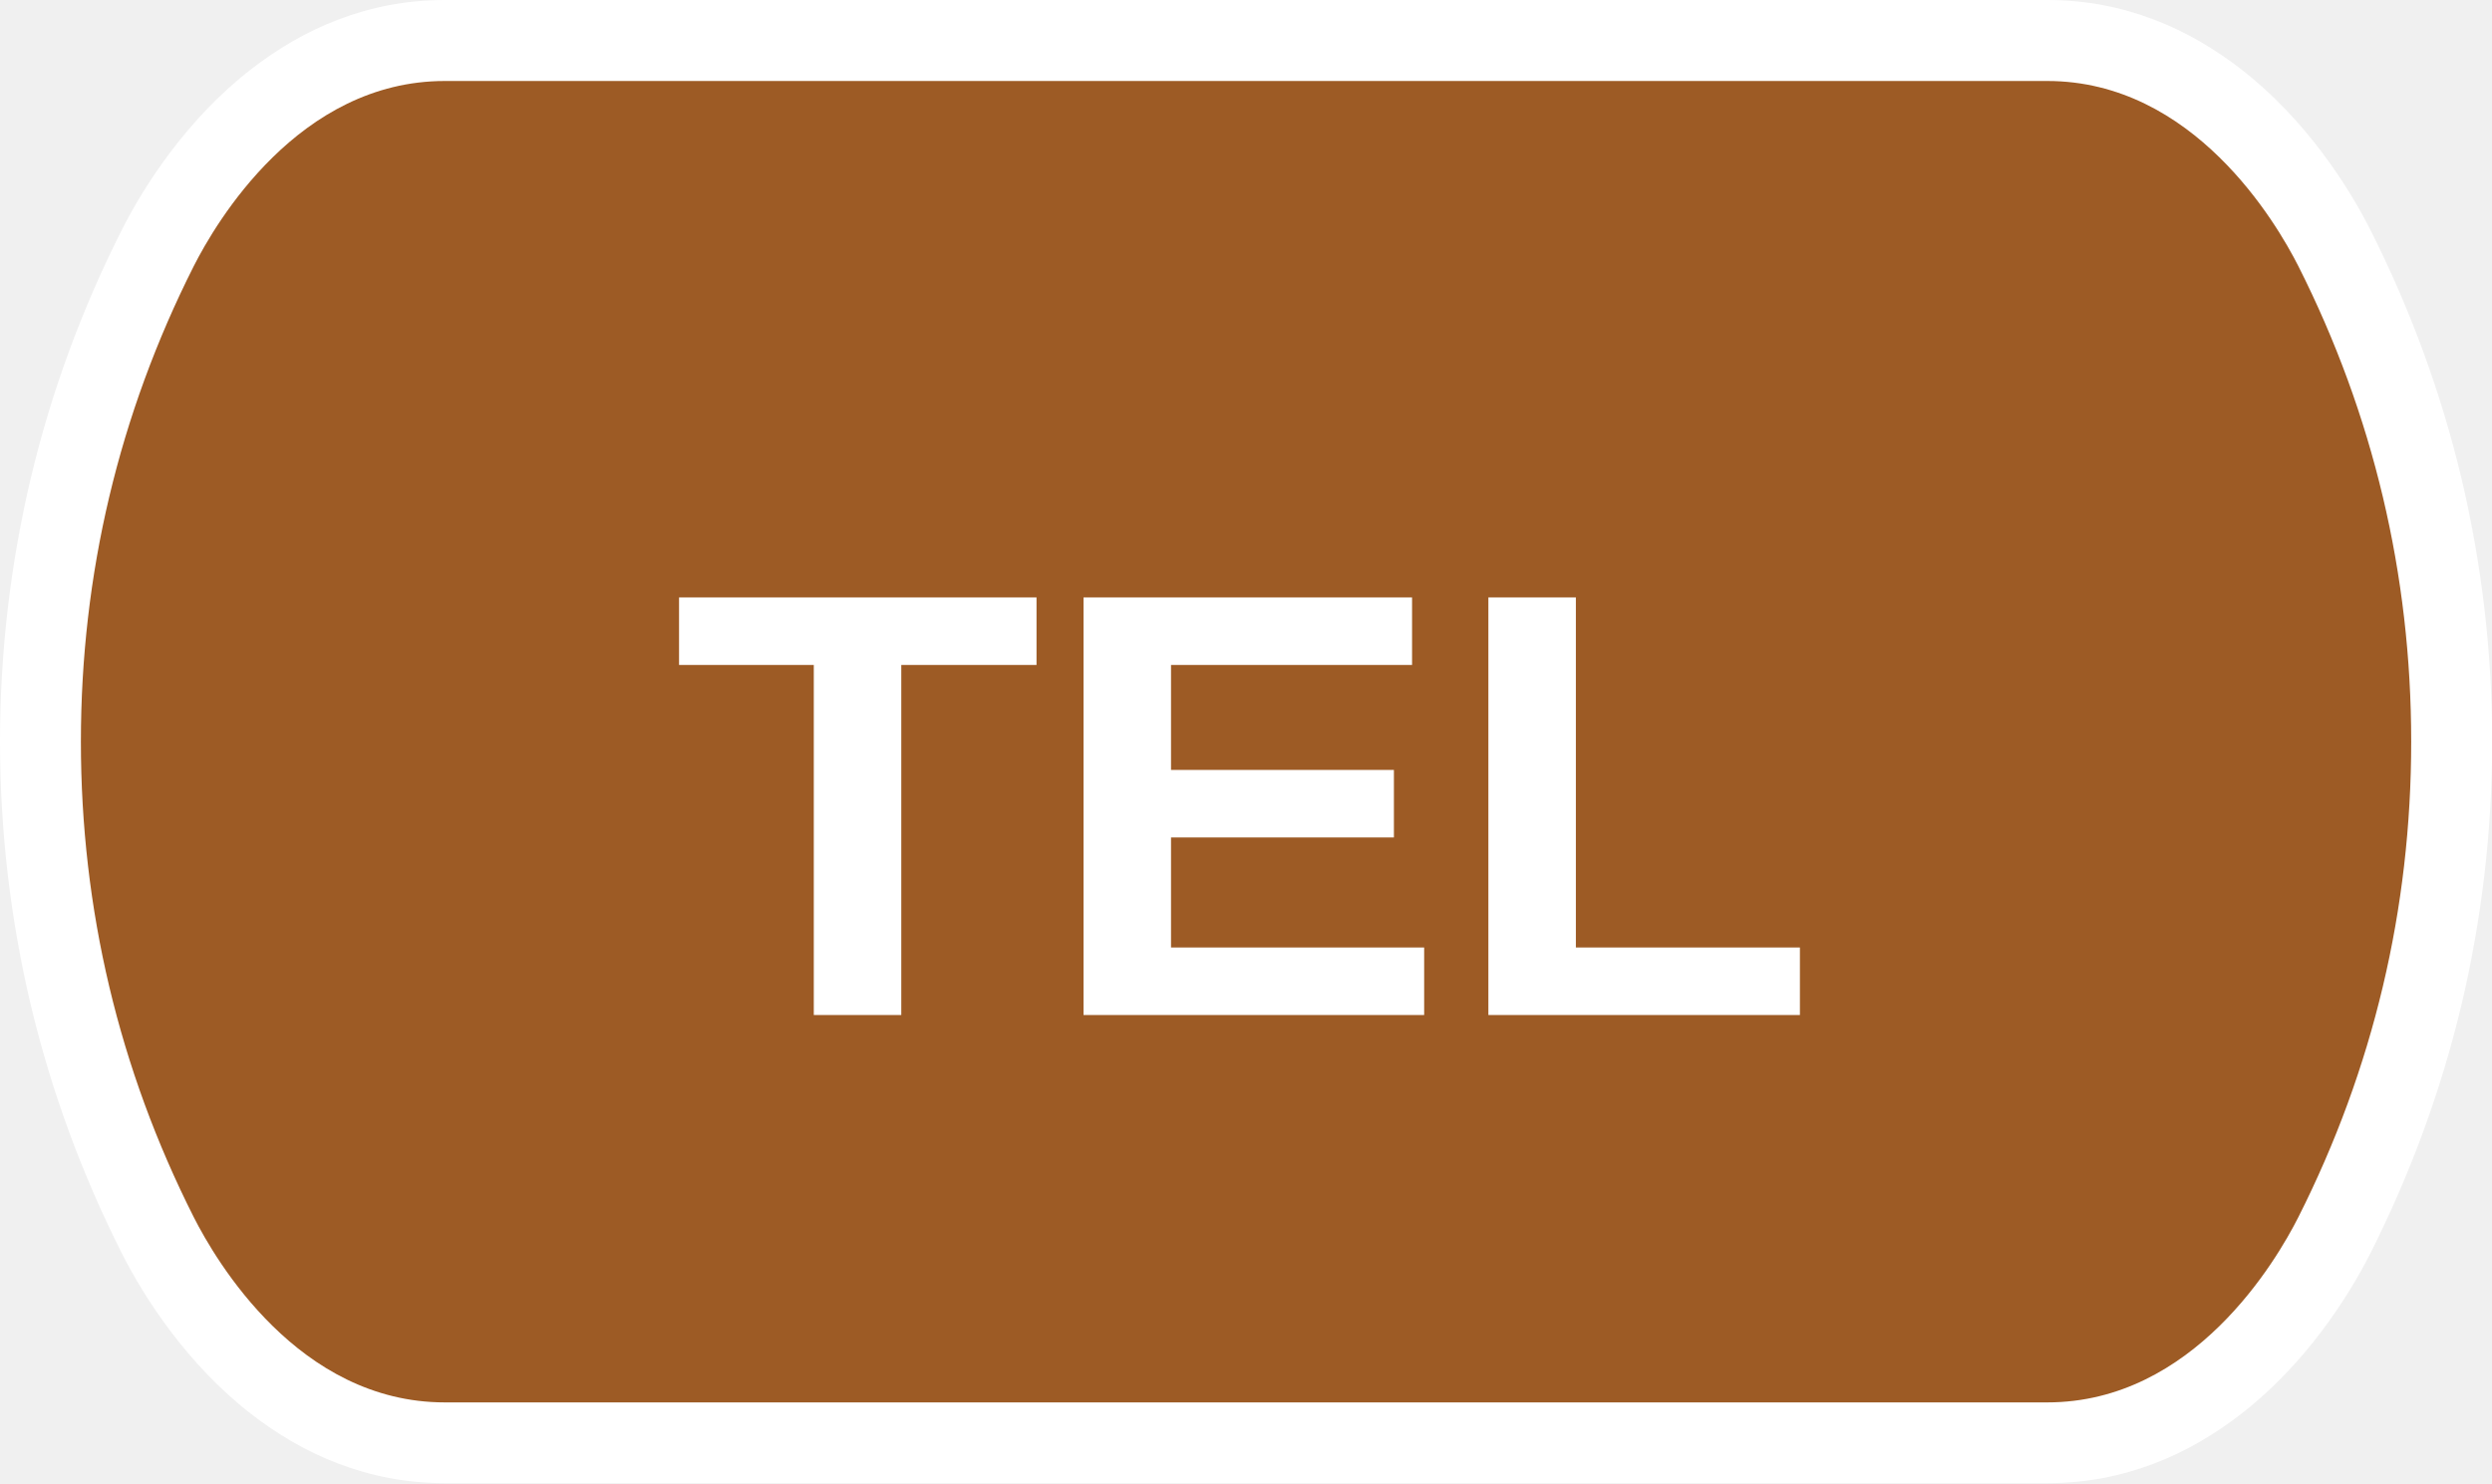
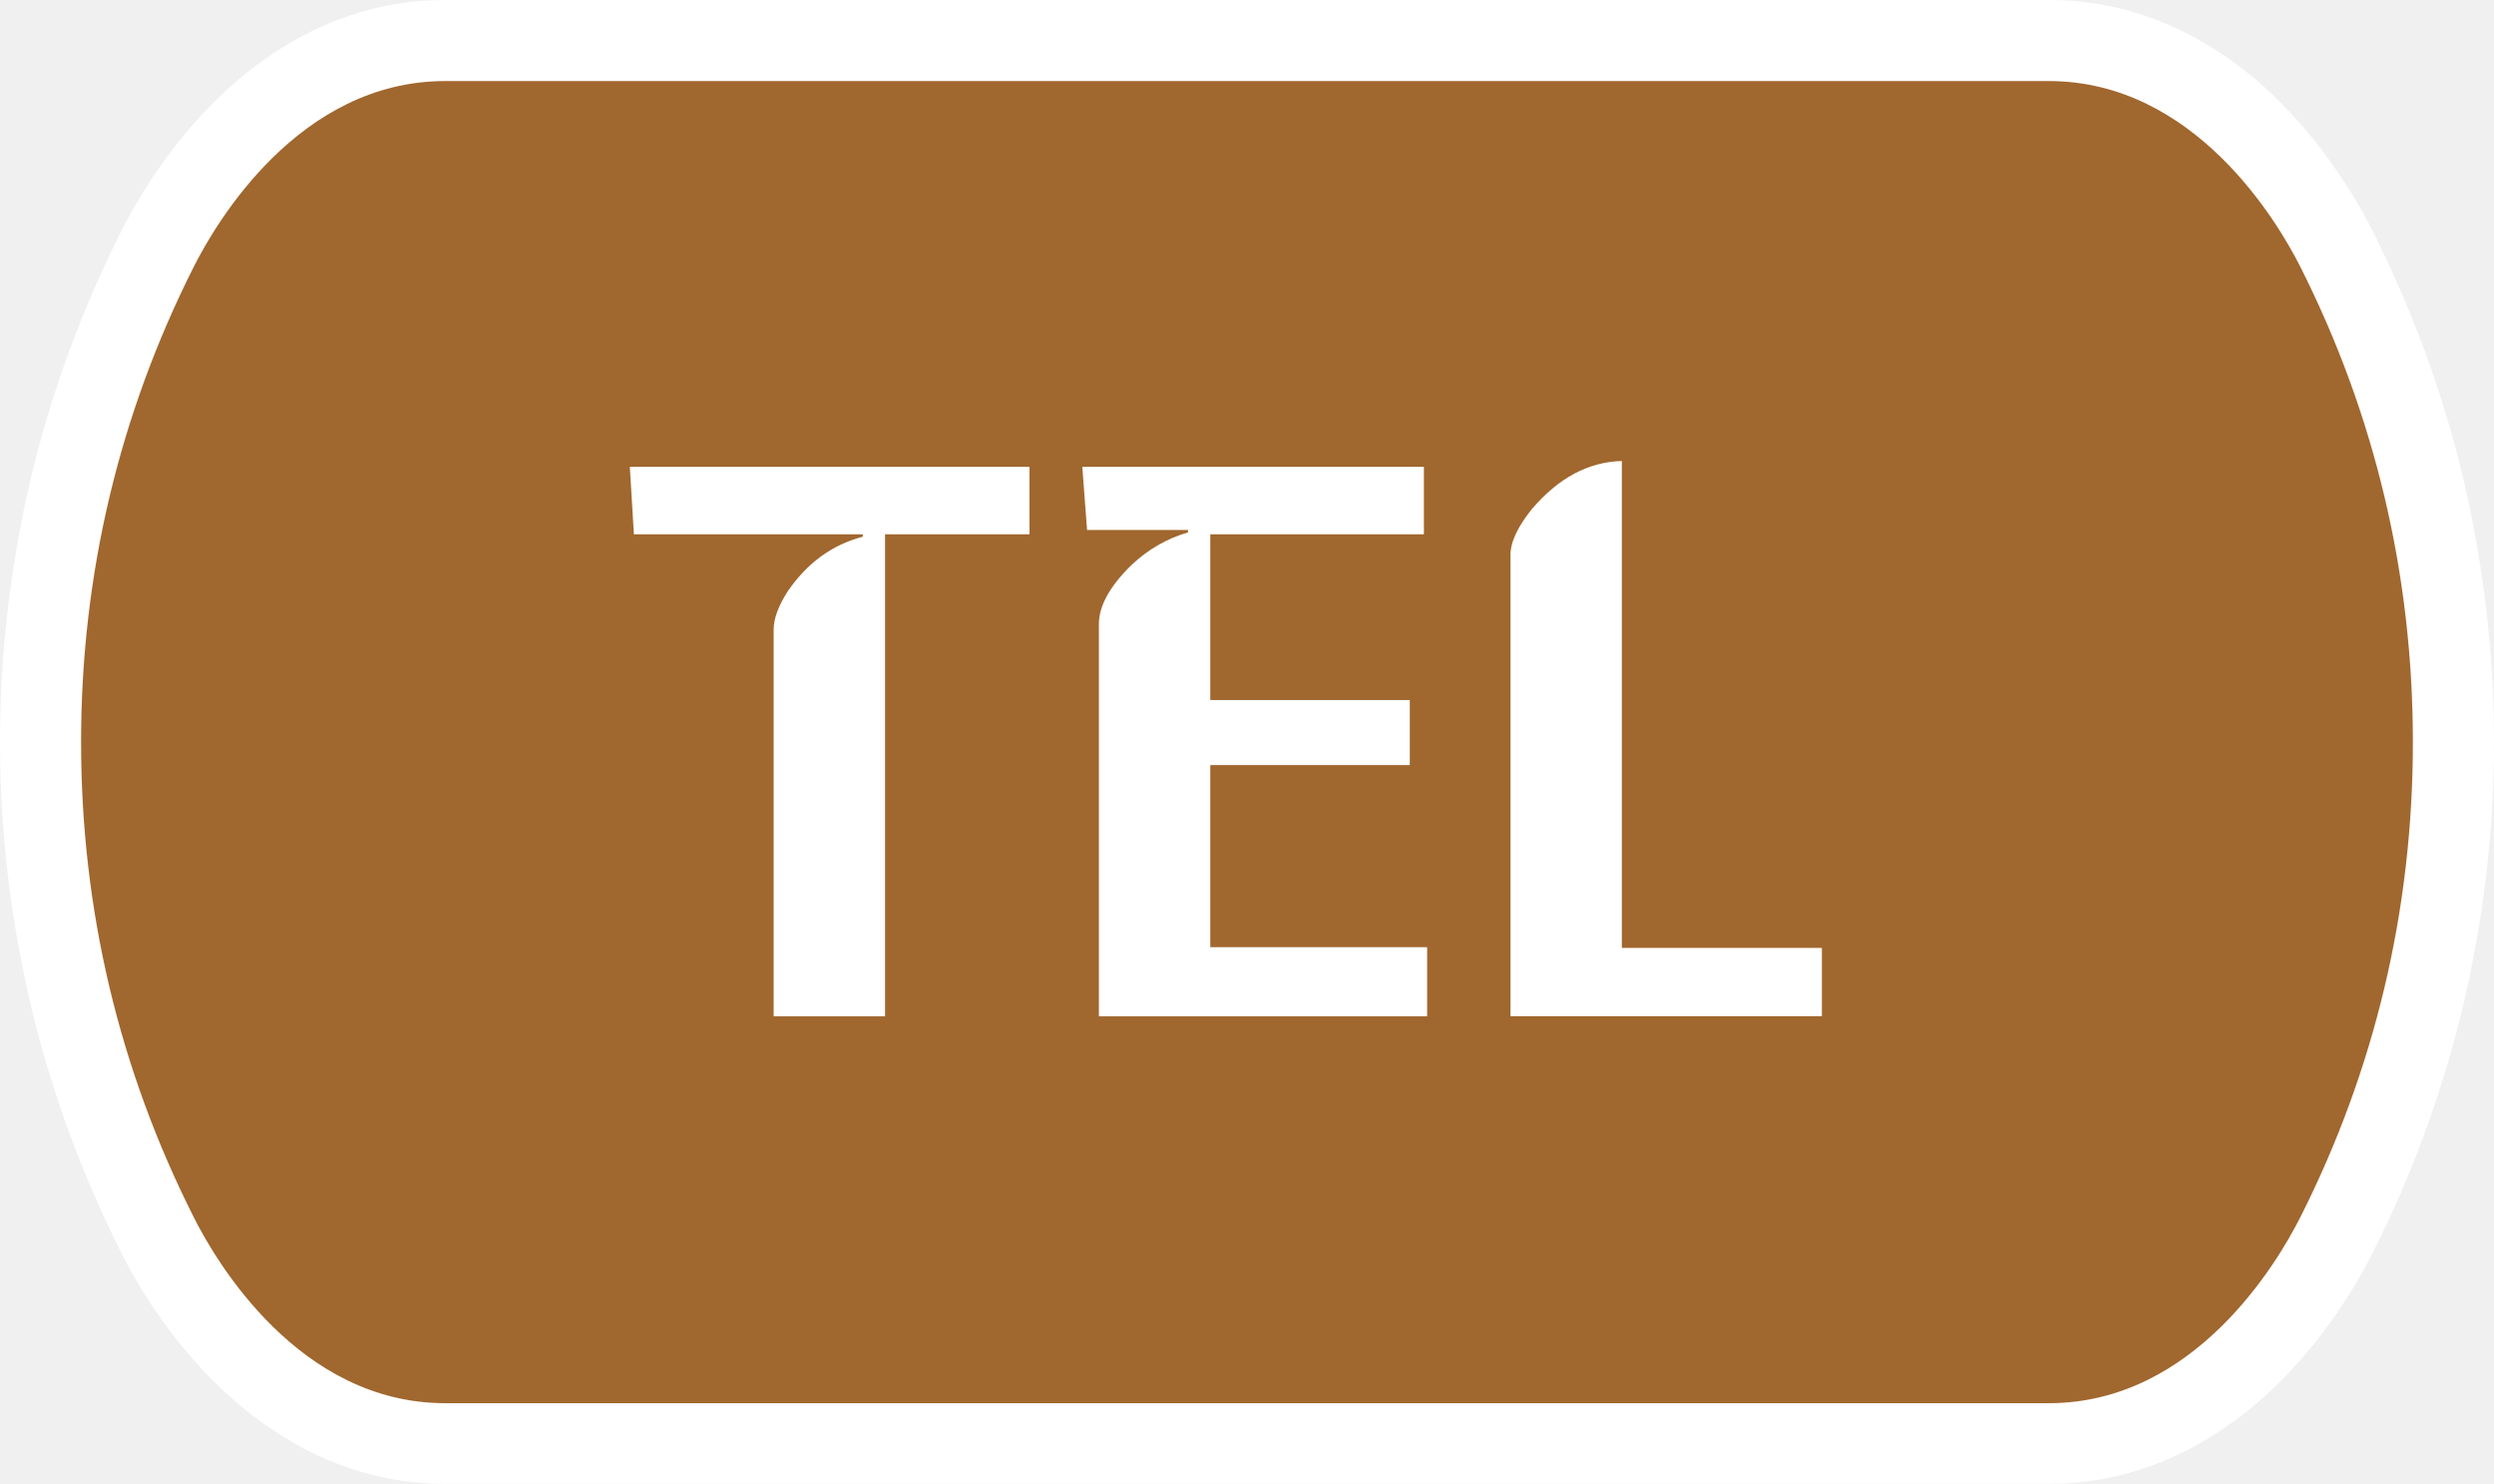
- <svg xmlns="http://www.w3.org/2000/svg" viewBox="0 0 238.11 141.73">
-   <path d="M235.19,45.71c-1.96-8.25-4.9-16.2-8.7-23.74-2.13-4.22-6.23-10.6-12.31-15.32-5-3.89-11.17-6.65-18.54-6.65H42.49c-7.37,0-13.54,2.76-18.54,6.65-6.08,4.72-10.18,11.1-12.31,15.32-3.8,7.53-6.75,15.49-8.7,23.74-1.92,8.1-2.94,16.52-2.94,25.16s1.02,17.06,2.94,25.16c1.96,8.25,4.9,16.2,8.7,23.74,2.13,4.22,6.23,10.6,12.31,15.32,5,3.89,11.17,6.65,18.54,6.65h153.15c7.37,0,13.54-2.76,18.54-6.65,6.08-4.72,10.18-11.1,12.31-15.32,3.8-7.54,6.74-15.49,8.7-23.74,1.92-8.1,2.94-16.52,2.94-25.16s-1.02-17.06-2.94-25.16Z" fill="#fff" />
-   <path d="M219.61,25.44c-2.1-4.15-10.03-17.7-23.99-17.7H42.5c-13.96,0-21.89,13.55-23.99,17.7-7.15,14.17-10.78,29.46-10.78,45.44s3.63,31.27,10.78,45.43c2.1,4.15,10.02,17.71,23.99,17.71h153.12c13.97,0,21.89-13.55,23.99-17.71,7.15-14.17,10.78-29.45,10.78-45.43s-3.63-31.27-10.78-45.44Z" fill="#9D5B25" />
-   <text x="119" y="97" text-anchor="middle" font-family="Arial,Helvetica,sans-serif" font-weight="800" font-size="58" fill="#fff">TEL</text>
+ <svg xmlns="http://www.w3.org/2000/svg" viewBox="0 0 1002439 596569">
+   <path d="M990067,192390 C981827,157674 969455,124210 953465,92486 C944421,74669 927196,47856 901672,27918 C880534,11604 854637,0 823592,0 L569189,0 L447283,0 L178906,0 C147855,0 121905,11604 100856,27918 C75243,47856 57959,74669 48974,92486 C32984,124210 20606,157674 12378,192390 C4345,226520 0,261958 0,298305 C0,334659 4345,370090 12378,404132 C20606,438896 32984,472400 48974,504131 C57959,521941 75243,548760 100856,568598 C121905,584965 147855,596569 178906,596569 L447283,596569 L569189,596569 L823592,596569 C854637,596569 880534,584965 901672,568598 C927196,548760 944421,521941 953465,504131 C969455,472400 981827,438896 990067,404132 C998118,370090 1002439,334659 1002439,298305 C1002439,261958 998118,226520 990067,192390" fill="#FFFFFF" />
+   <path d="M924488,107068 C915628,89547 882241,32588 823508,32588 L569206,32588 L447295,32588 L178942,32588 C120155,32588 86846,89547 77985,107068 C47844,166770 32594,231095 32594,298399 C32594,365662 47844,429981 77985,489583 C86758,507062 120155,564164 178942,564164 L447295,564164 L569206,564164 L823508,564164 C882360,564164 915628,507062 924488,489583 C954617,429981 969832,365662 969832,298399 C969832,231095 954617,166770 924488,107068" fill="#A0672E" />
+   <path d="M310960,408612 L310960,253103 C310960,248723 312846,243716 316511,237888 C324449,226284 334563,218966 346788,215792 L346788,214828 L254787,214828 L253149,187673 L413796,187673 L413796,214828 L355743,214828 L355743,408612" fill="#FFFFFF" />
+   <path d="M441692,408612 L441692,251176 C441597,243811 445983,235724 454897,227059 C461630,220751 469155,216466 477519,214054 L477519,213091 L436933,213091 L435018,187673 L572322,187673 L572322,214828 L486469,214828 L486469,281458 L566647,281458 L566647,307603 L486469,307603 L486469,380830 L573622,380830 L573622,408612" fill="#FFFFFF" />
+   <path d="M607125,408606 L607125,223440 C607007,218191 609850,211979 615773,204614 C626419,192147 638454,185692 651885,185355 L651885,381119 L732300,381119 L732300,408606" fill="#FFFFFF" />
</svg>
